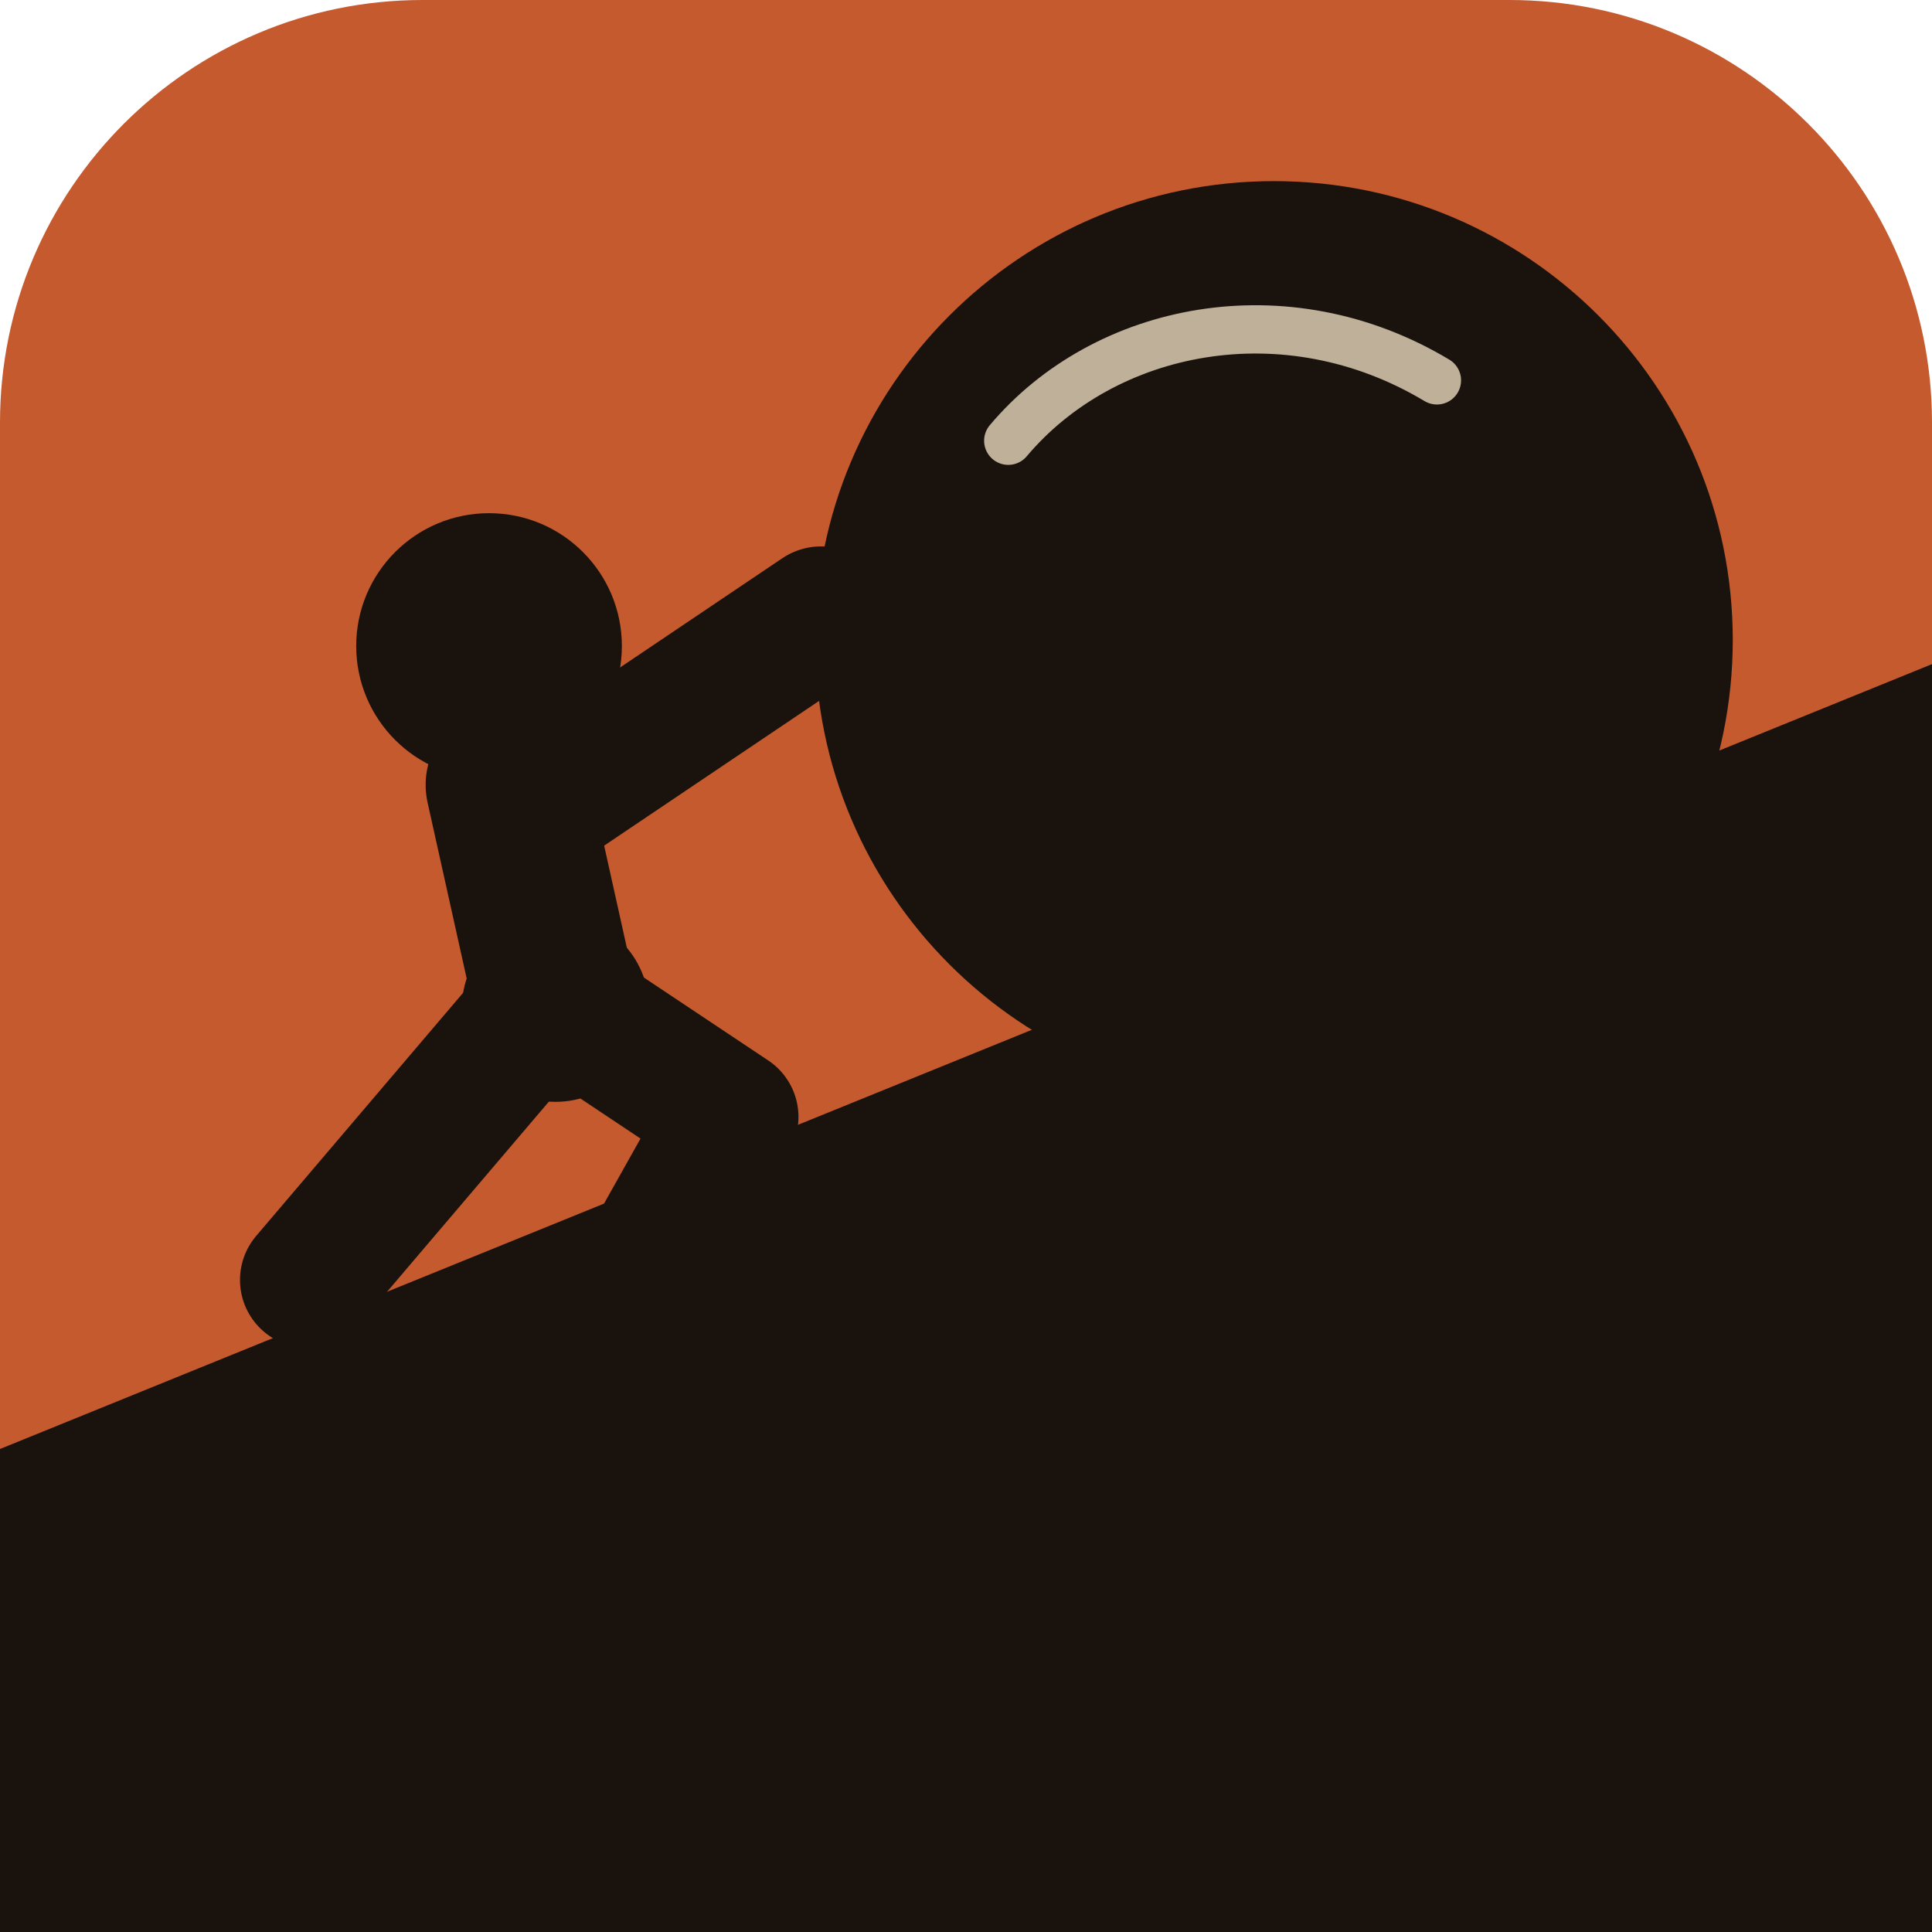
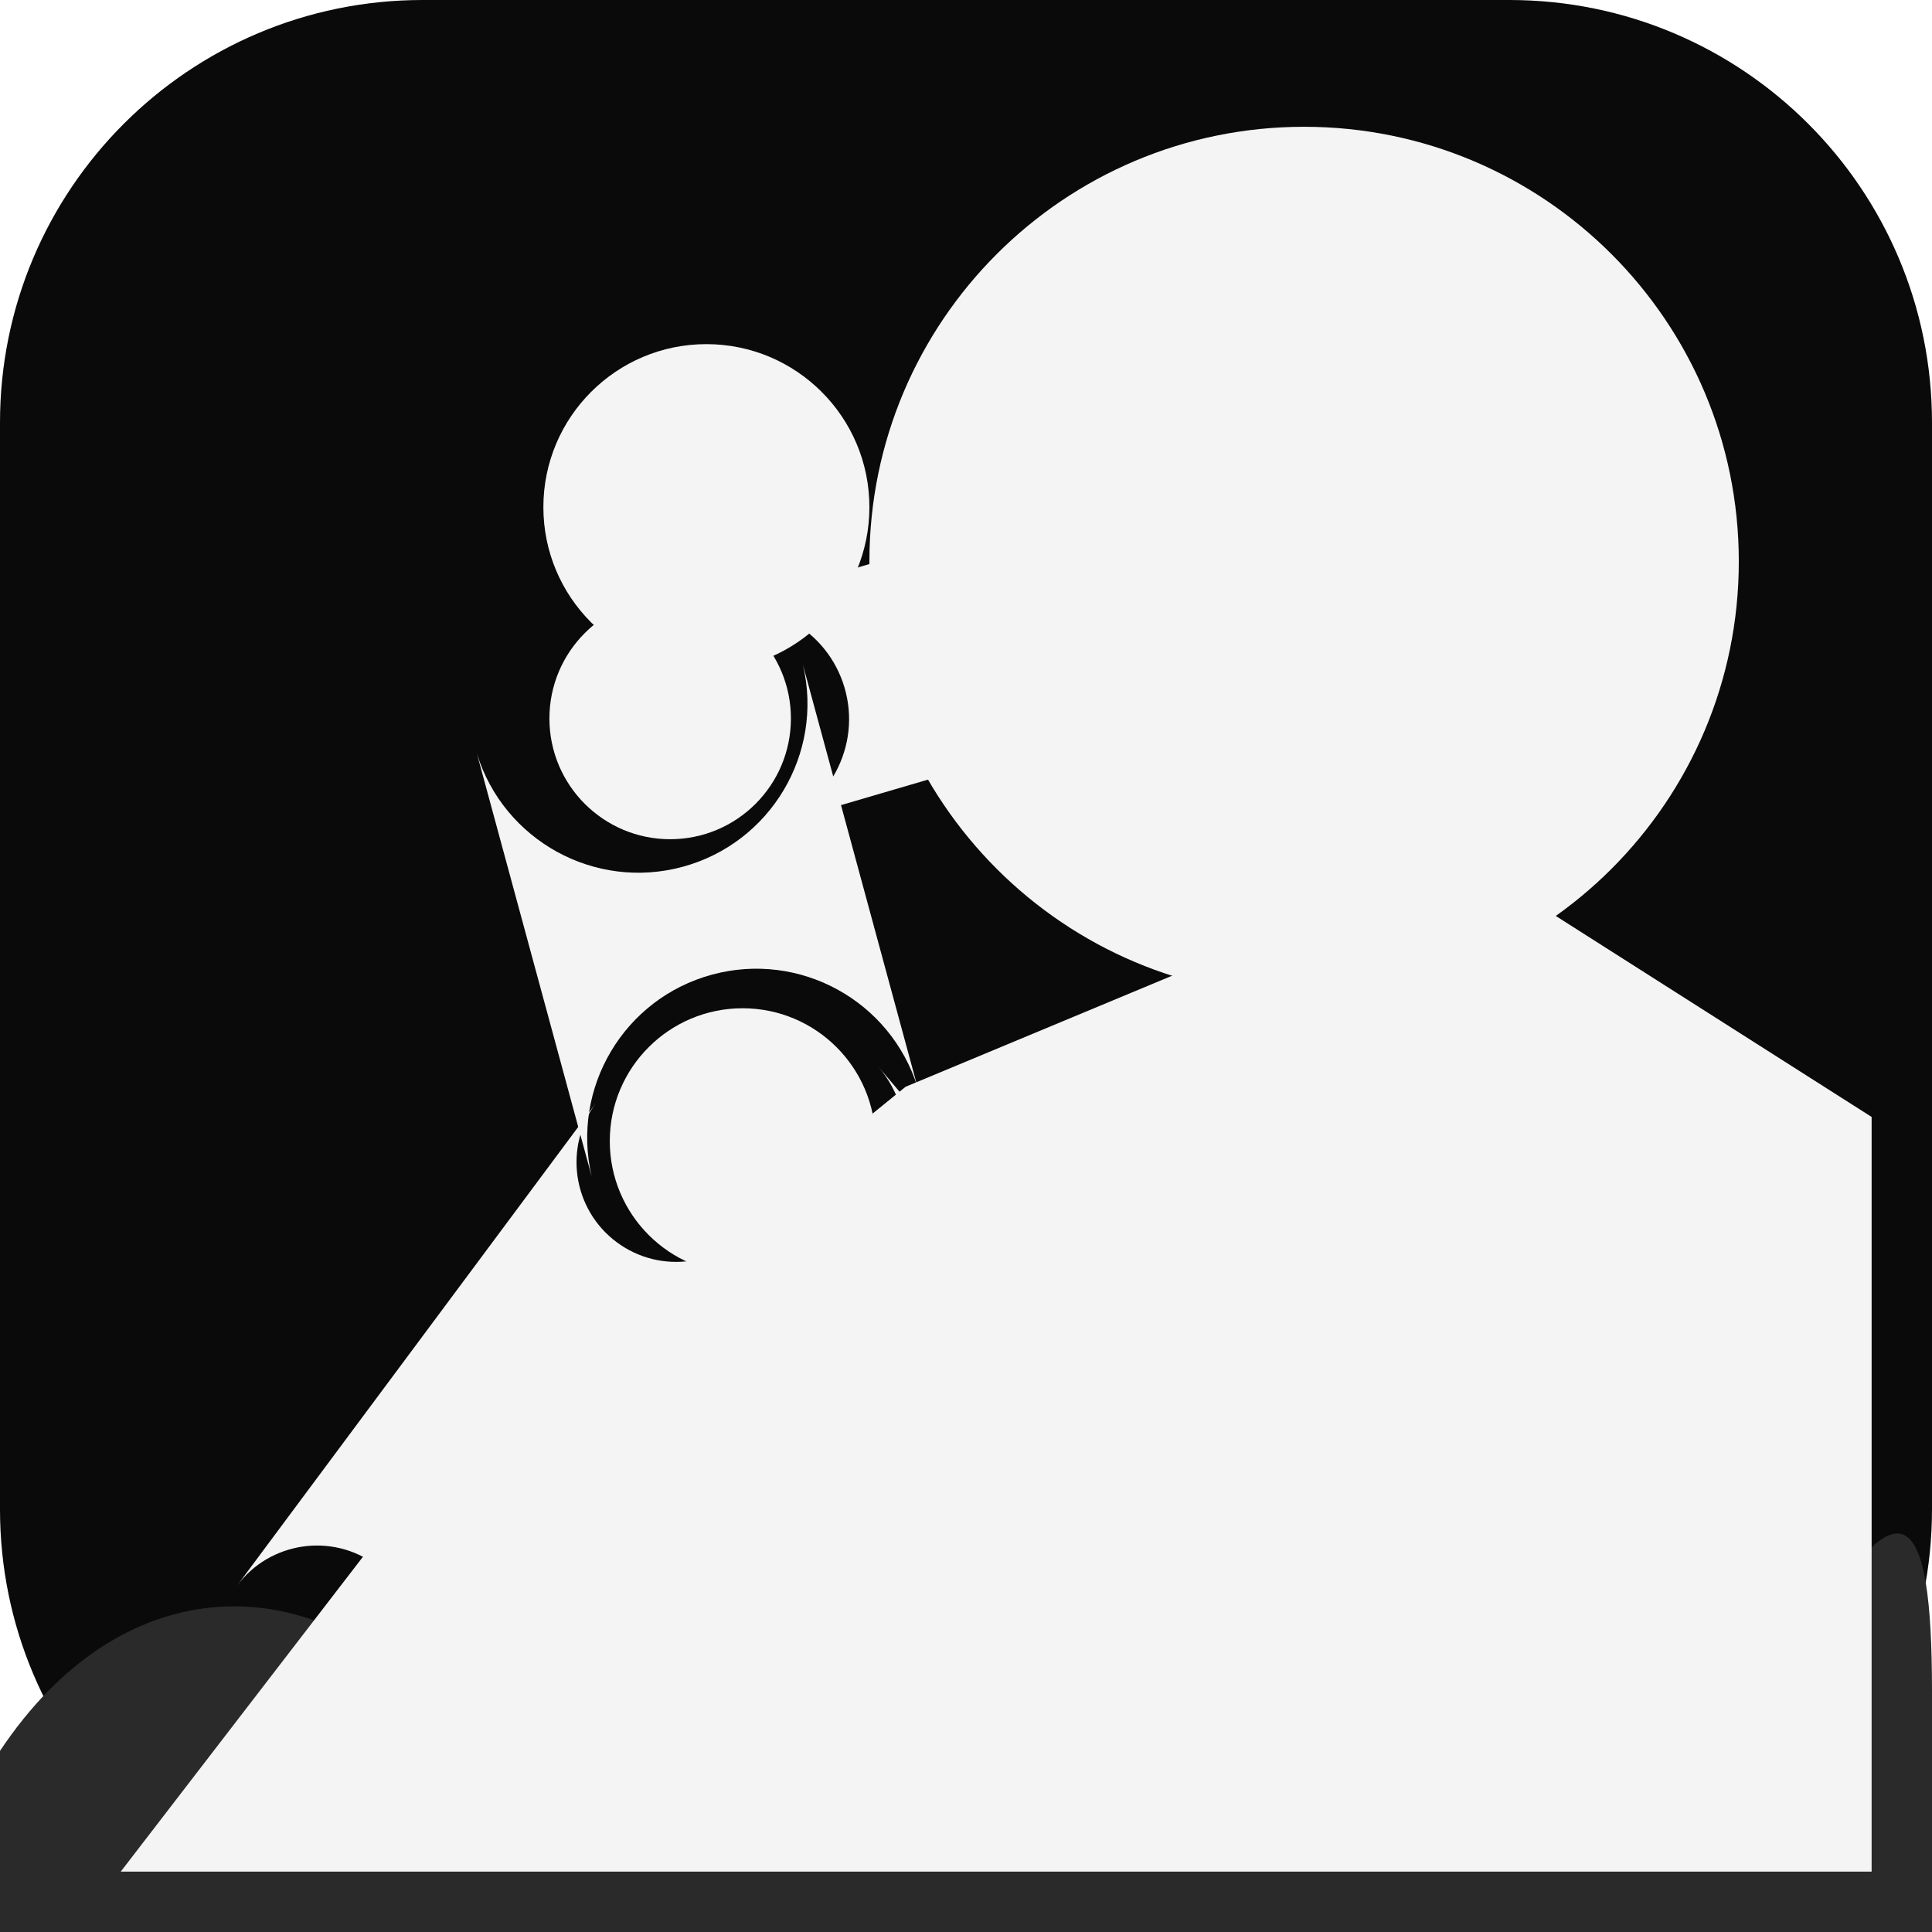
<svg xmlns="http://www.w3.org/2000/svg" viewBox="0 0 64 64">
-   <rect width="64" height="64" rx="14" fill="#c45a2e" />
-   <path fill="#1a120c" d="M0 64V48L64 22v42z" />
-   <circle cx="42.2" cy="21.2" r="15.2" fill="#1a120c" />
-   <path fill="none" stroke="#f4e4c8" stroke-width="1.6" stroke-linecap="round" opacity="0.75" d="M33.4 14.6c3.2-3.8 9.2-5 14.2-2" />
-   <g fill="none" stroke="#1a120c" stroke-linecap="round" stroke-linejoin="round" transform="translate(0 -3.2)">
-     <path stroke-width="5.4" d="M16.8 29.2 L18.4 36.4" />
-     <path stroke-width="4.6" d="M17.4 30.2 L27.2 23.6" />
-     <path stroke-width="4.5" d="M18.2 36.2 L10.2 45.6" />
-     <path stroke-width="4.5" d="M18.2 36.2 L24.2 40.2 L19.6 48.4" />
+   <rect width="64" height="64" rx="14" fill="#0a0a0a" />
+   <path fill="#2a2a2a" d="M0 58c4-6 10-6 14-2 4-7 12-7 16-1 4-7 12-6 16 0 4-6 10-6 14-1 3-5 4-4 4 2v8H0z" />
+   <path fill="#f4f4f4" d="M4 62 14 49 30 36 42 31 51 30 62 37v25z" />
+   <circle cx="43.2" cy="18.6" r="14.4" fill="#f4f4f4" />
+   <g fill="#f4f4f4">
+     <path d="M15.8 24.97 19.6 38.97A5.6 5.6 0 0 1 30.4 36.03L26.6 22.03A5.6 5.6 0 0 1 15.8 24.97Z" />
+     <path d="M25.54 27.35 41.24 22.75A3.7 3.7 0 0 1 39.16 15.65L23.46 20.25A3.7 3.7 0 0 1 25.54 27.35Z" />
+     <path d="M39.11 22.73 43.61 21.73A2.8 2.8 0 0 1 42.39 16.27L37.89 17.27A2.8 2.8 0 0 1 39.11 22.73Z" />
+     <path d="M19.75 36.53 7.85 52.53A3.3 3.3 0 0 1 13.15 56.47L25.05 40.47A3.3 3.3 0 0 1 19.75 36.53Z" />
+     <path d="M23.3 40.26 31.1 49.46A3.8 3.8 0 0 1 36.9 44.54L29.1 35.34A3.8 3.8 0 0 1 23.3 40.26Z" />
+     <path d="M30.96 45.39 26.56 54.99A2.9 2.9 0 0 1 31.84 57.41L36.24 47.81A2.9 2.9 0 0 1 30.96 45.39Z" />
+     <circle cx="24.6" cy="37.8" r="4.4" />
+     <circle cx="22.2" cy="23.8" r="4" />
+     <circle cx="23.4" cy="16.8" r="5.4" />
  </g>
-   <circle cx="16.2" cy="21.4" r="4.4" fill="#1a120c" />
-   <circle cx="18.4" cy="33.4" r="3.1" fill="#1a120c" />
</svg>
